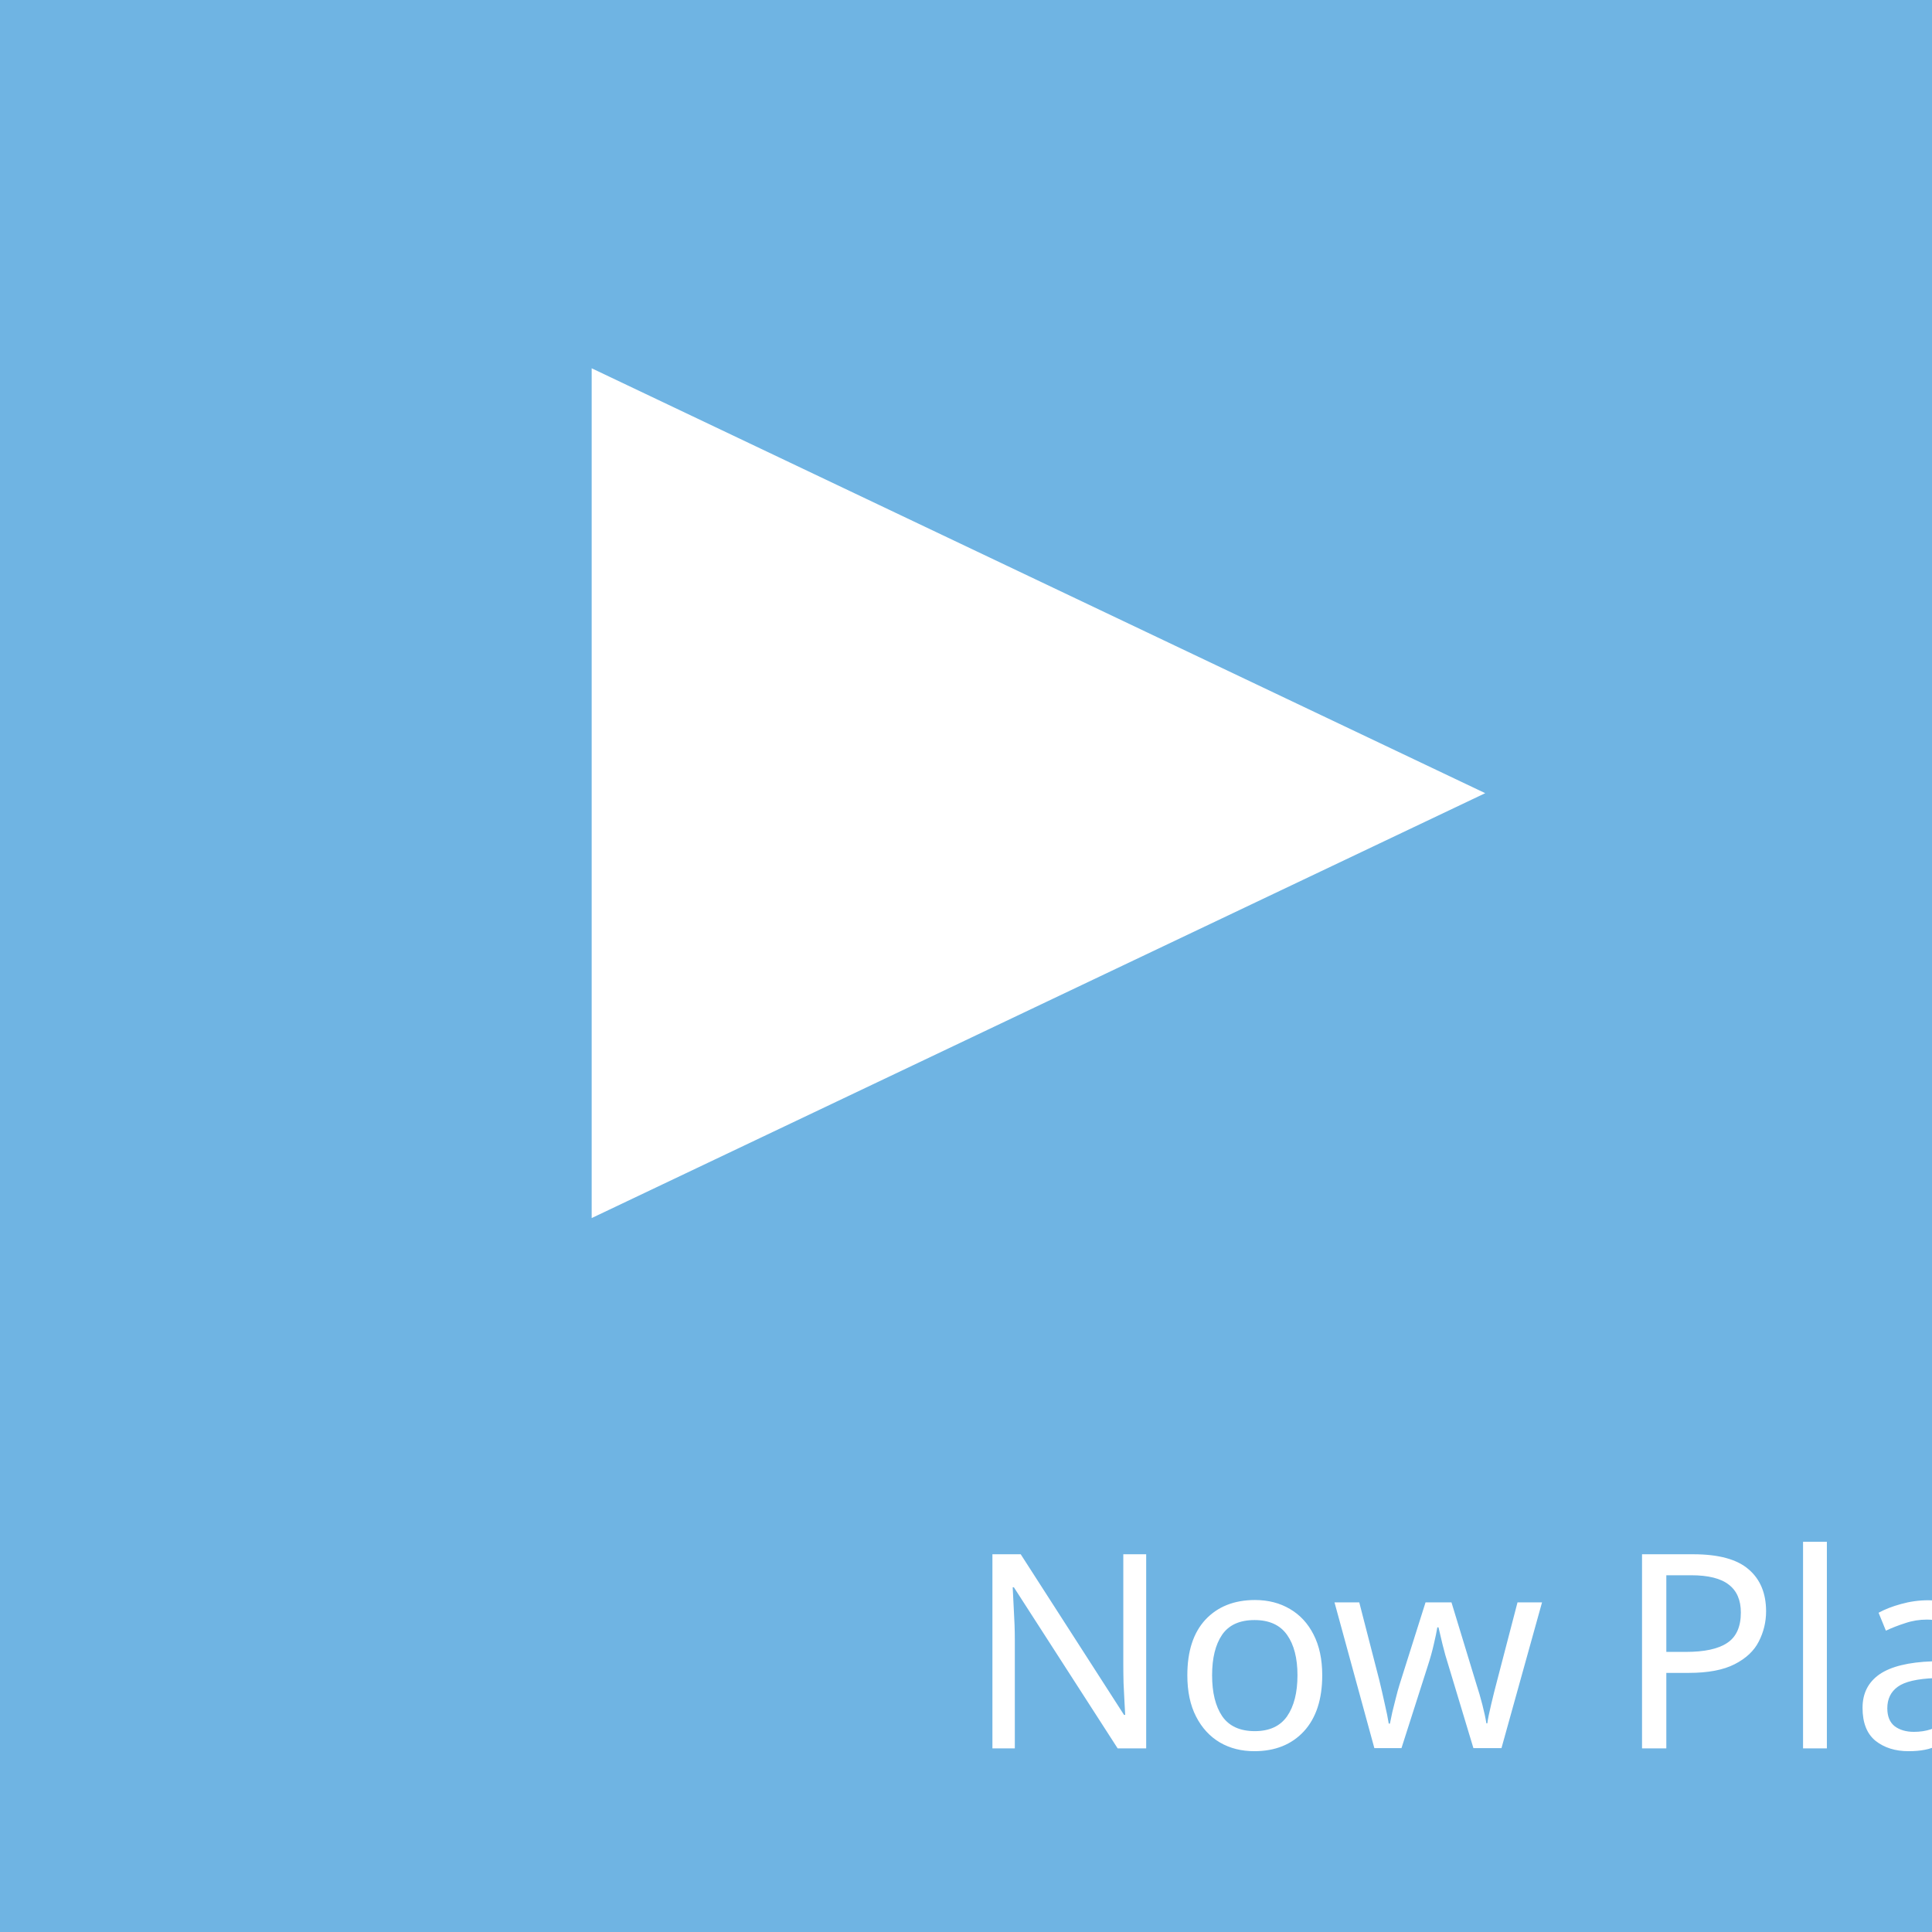
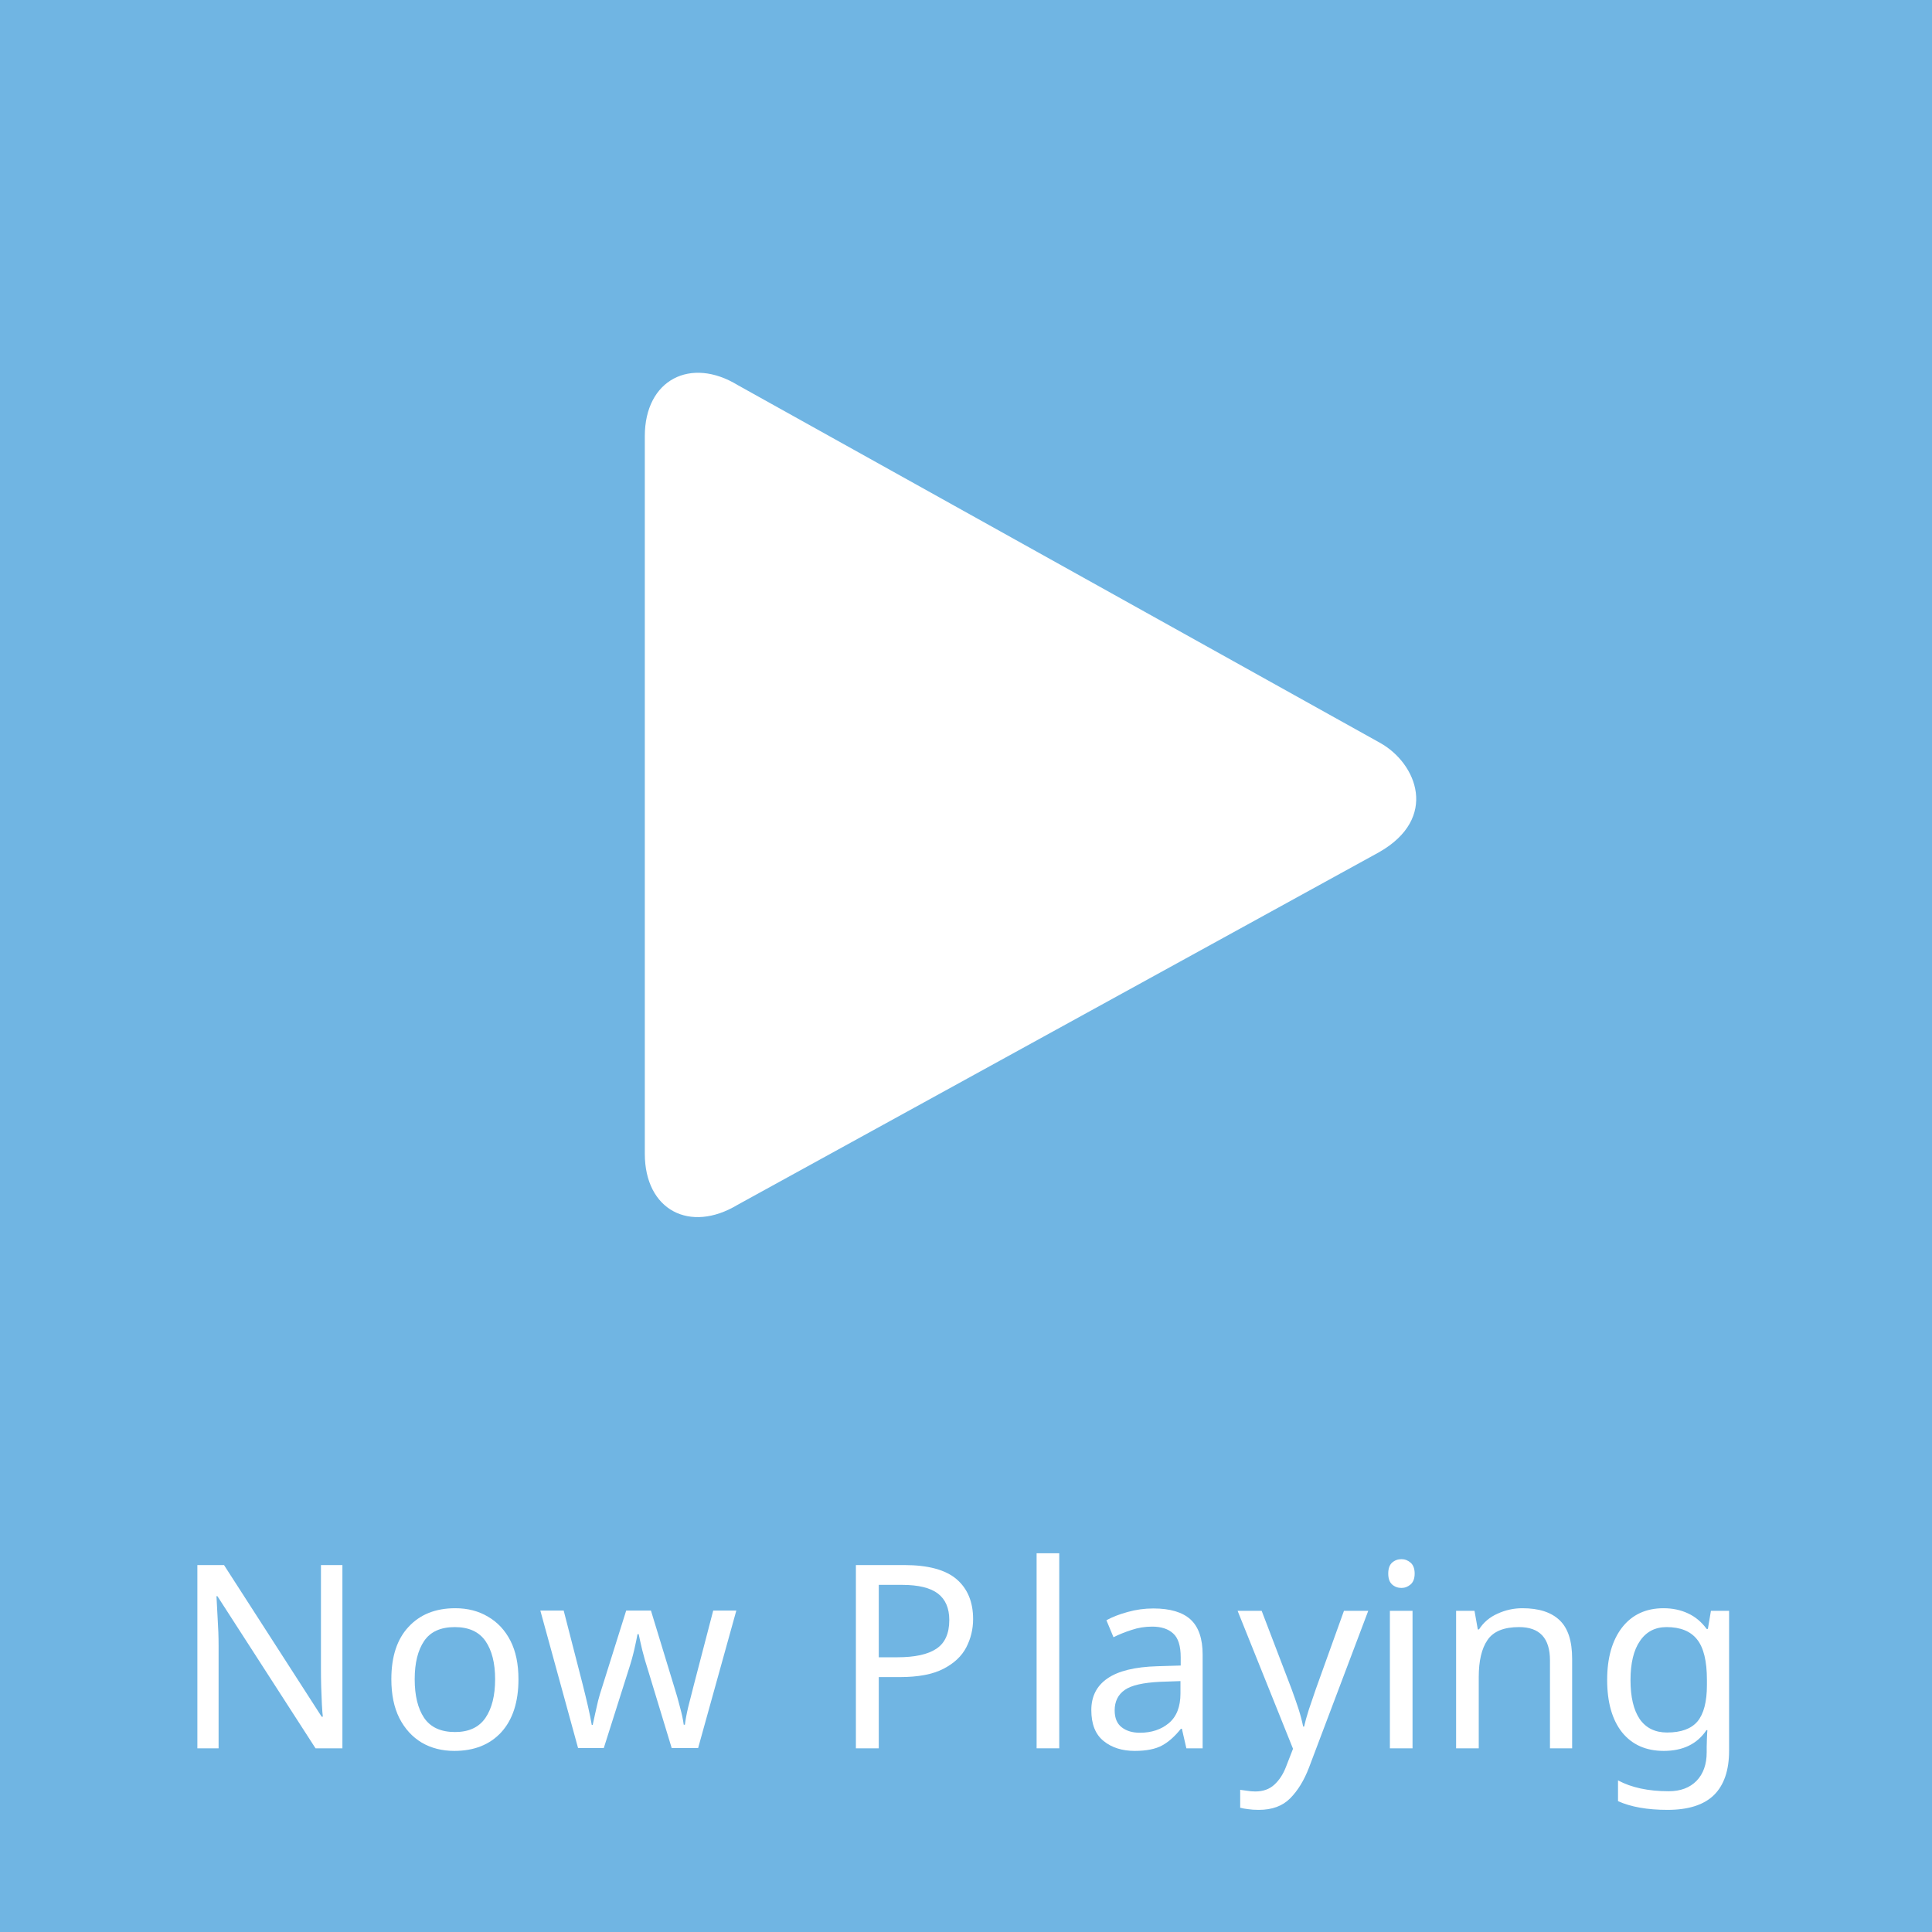
- <svg xmlns="http://www.w3.org/2000/svg" version="1.1" id="Layer_1" x="0px" y="0px" viewBox="0 0 128 128" style="enable-background:new 0 0 128 128;" xml:space="preserve">
-   <style type="text/css">
- 	.st0{fill:#6FB4E3;}
- 	.st1{fill:#FFFFFF;}
- 	.st2{font-family:'Antenna-ExtraLight';}
- 	.st3{font-size:18px;}
- 	.st4{text-anchor:'middle';}
- </style>
-   <rect class="st0" width="128" height="128" />
-   <text transform="matrix(1 0 0 1 64 115.8333)" class="st1 st2 st3 st4">Now Playing</text>
-   <polygon class="st1" points="98.4,52.55 39.2,80.7 39.2,24.4 " />
+ <svg xmlns="http://www.w3.org/2000/svg" id="Layer_1" data-name="Layer 1" viewBox="0 0 128 128">
+   <defs>
+     <style>.cls-1{fill:#70b5e3;}.cls-2{font-size:17px;font-family:Antenna;}.cls-2,.cls-3{fill:#fff;}</style>
+   </defs>
+   <rect class="cls-1" width="128" height="128" />
+   <text class="cls-2" transform="translate(11.42 115.83)">N<tspan x="13.57" y="0">o</tspan>
+     <tspan x="24.19" y="0">w </tspan>
+     <tspan x="43.63" y="0">P</tspan>
+     <tspan x="55.82" y="0">l</tspan>
+     <tspan x="60.1" y="0">a</tspan>
+     <tspan x="70.56" y="0">ying</tspan>
+   </text>
+   <path class="cls-3" d="M91.44,49.22L48.87,25.51c-3.1-1.89-6.15-.37-6.15,3.39V76.43c0,3.76,3,5.29,6.15,3.39l42.5-23.36C95.32,54.21,93.88,50.59,91.44,49.22Z" />
</svg>
